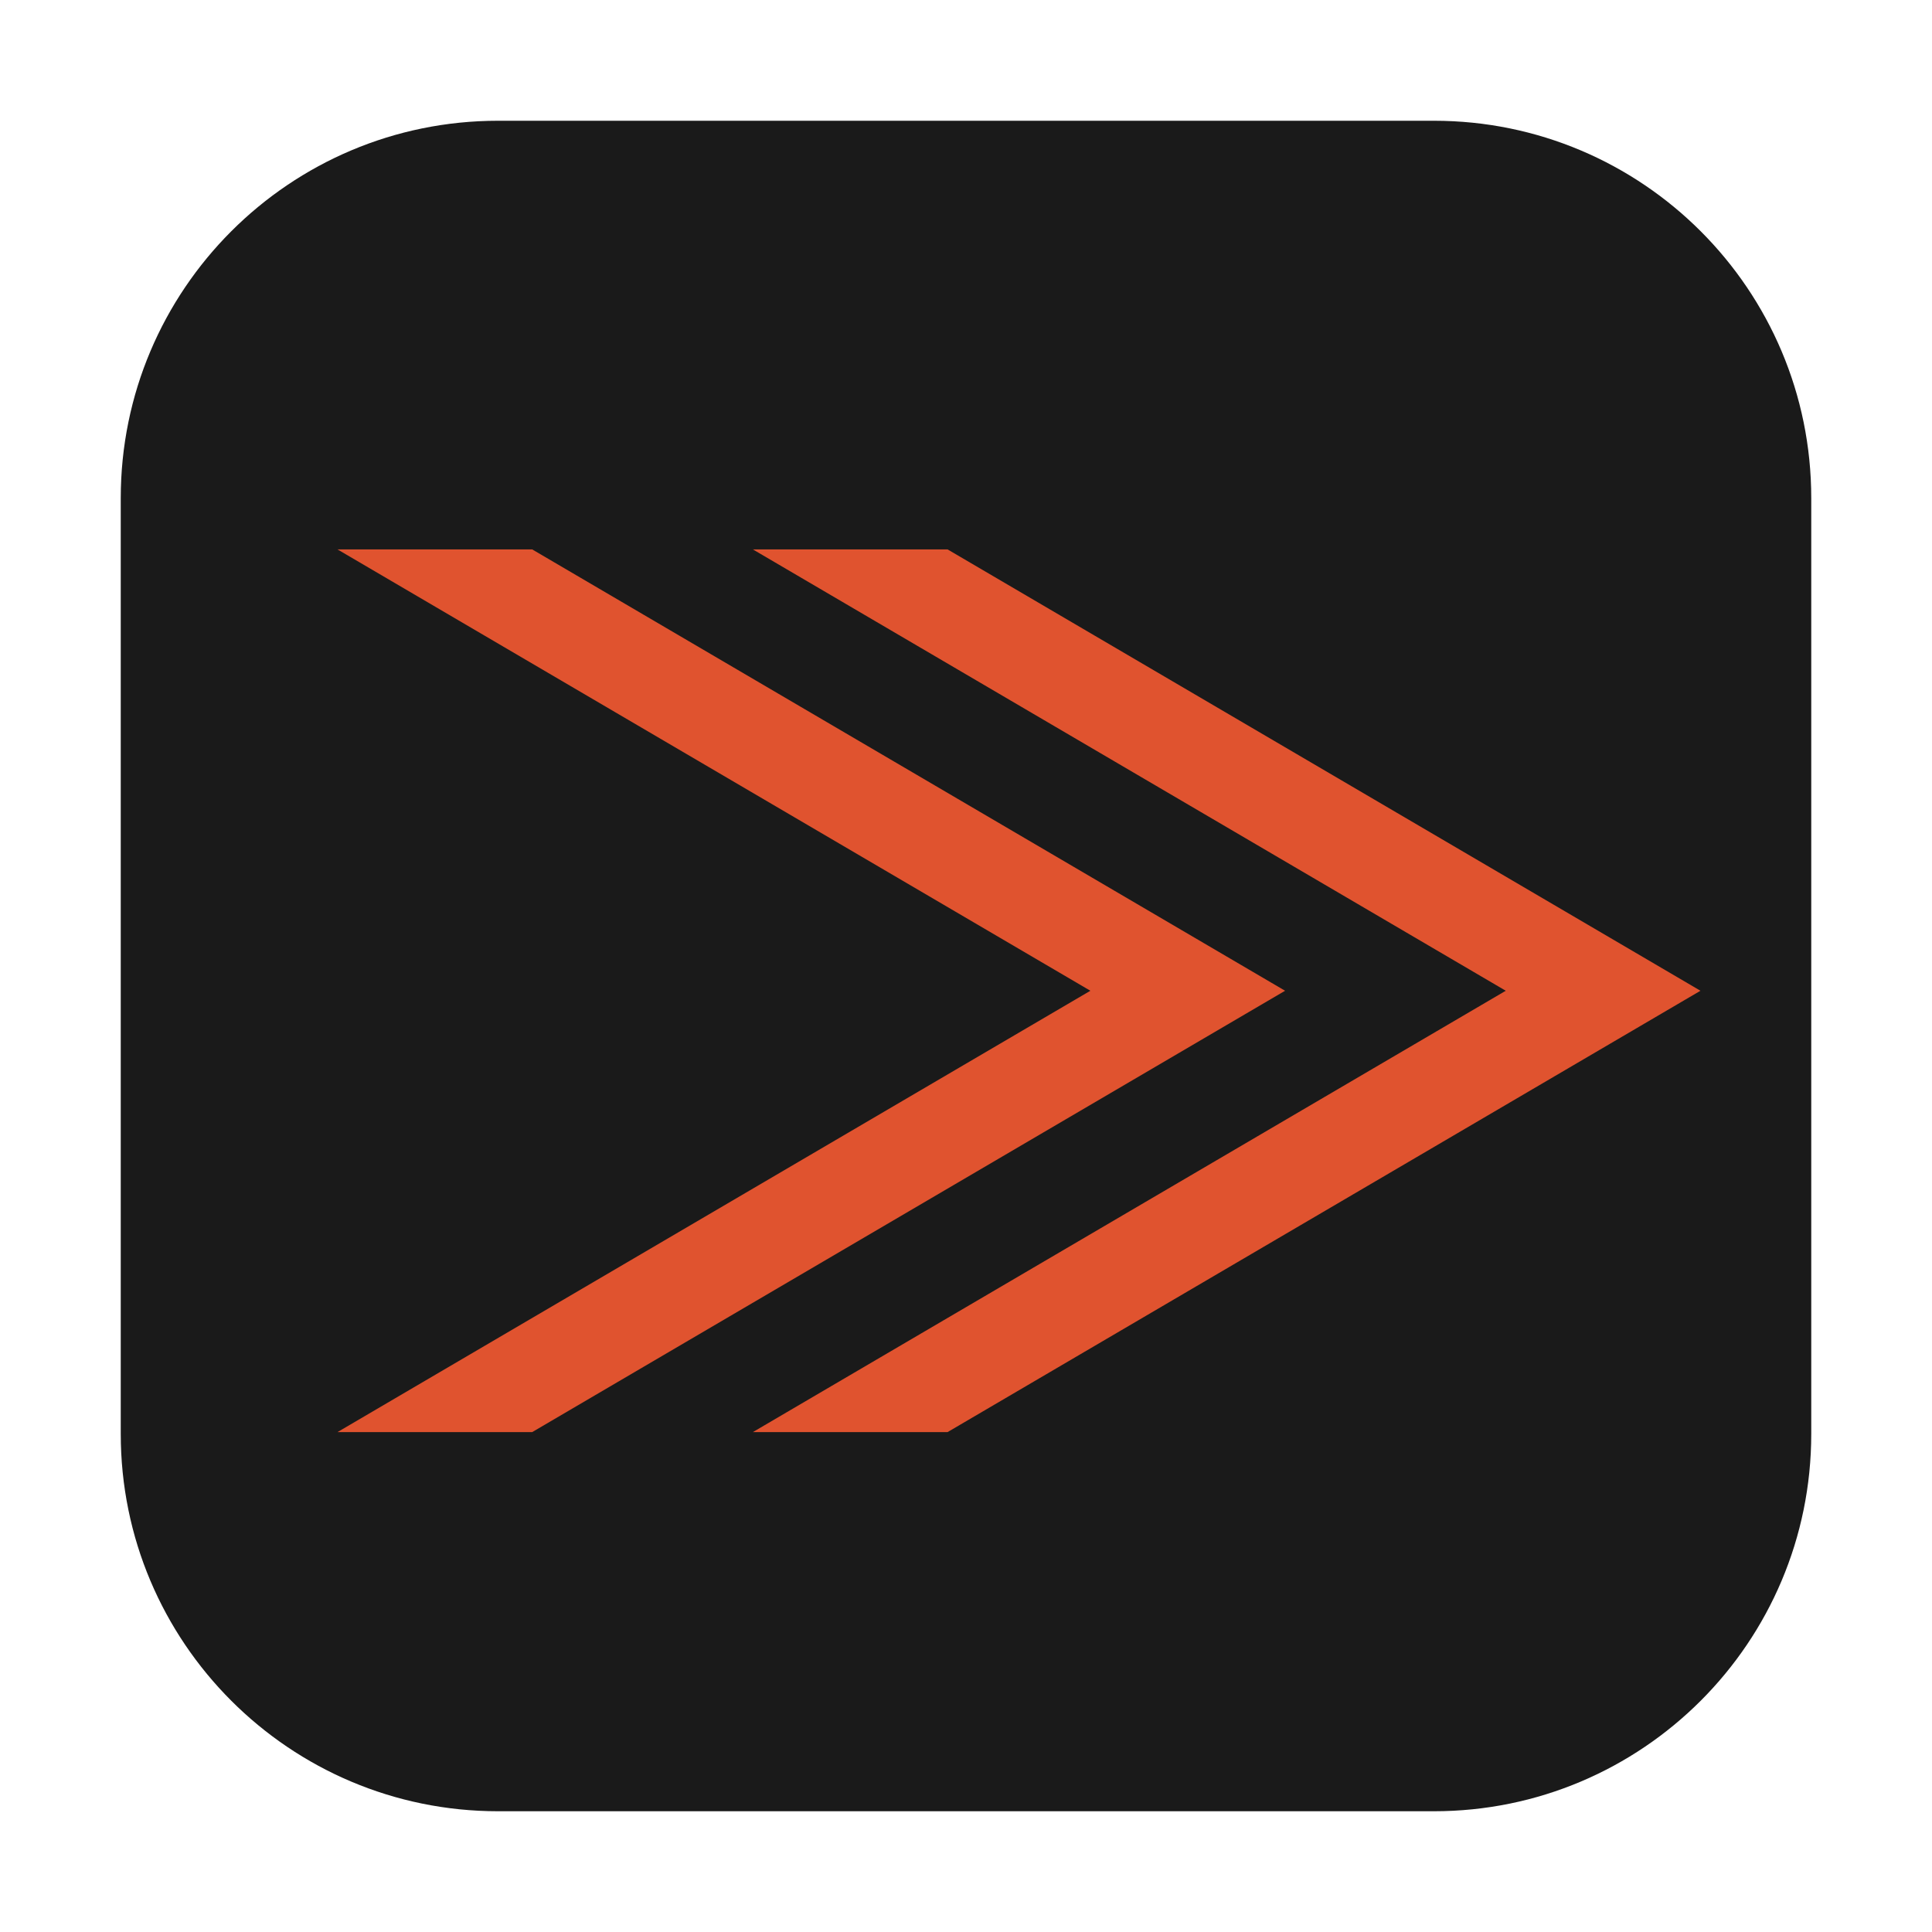
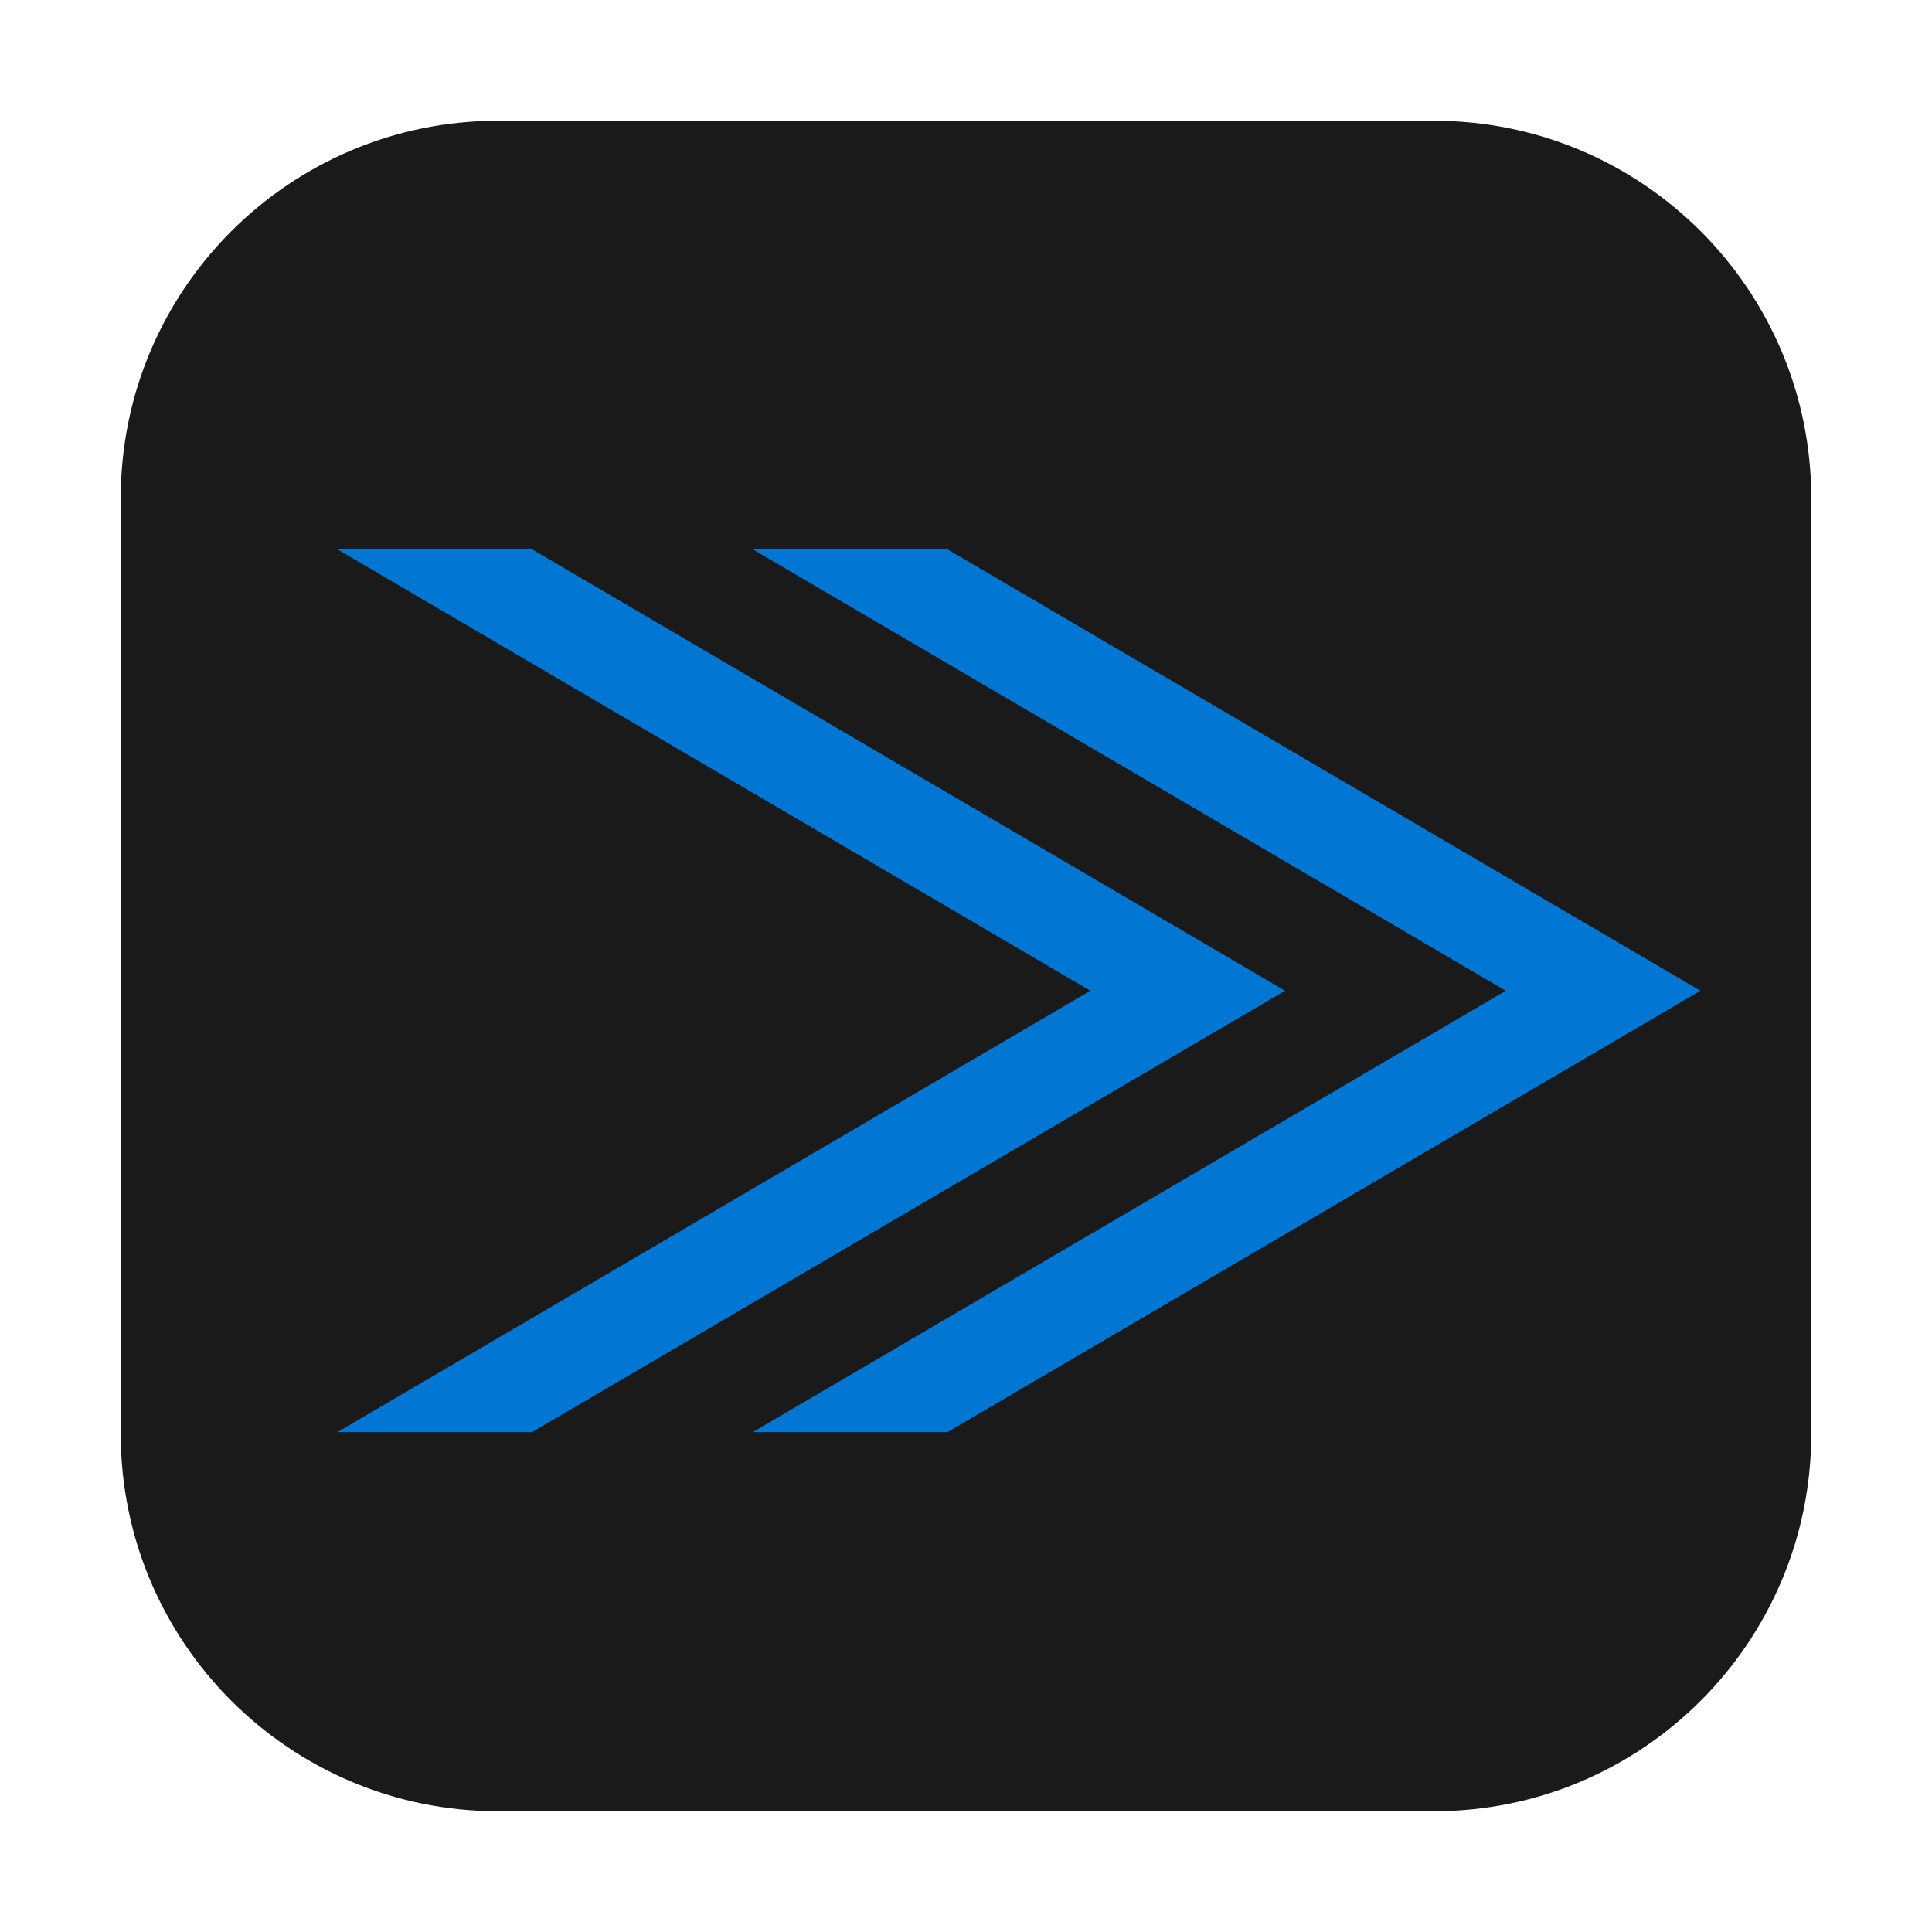
<svg xmlns="http://www.w3.org/2000/svg" viewBox="0 0 128 128" role="img" aria-labelledby="title desc">
  <rect x="8" y="8" width="112" height="112" rx="25" fill="#1A1A1A" />
-   <g fill="#E0532F" transform="translate(0 2) scale(0.86) translate(10 10)">
+   <g fill="#0176D3" transform="translate(0 2) scale(0.86) translate(10 10)">
    <path d="M16 30H31L89 64L31 98H16L74 64Z" />
    <path d="M48 30H63L121 64L63 98H48L106 64Z" />
  </g>
</svg>
